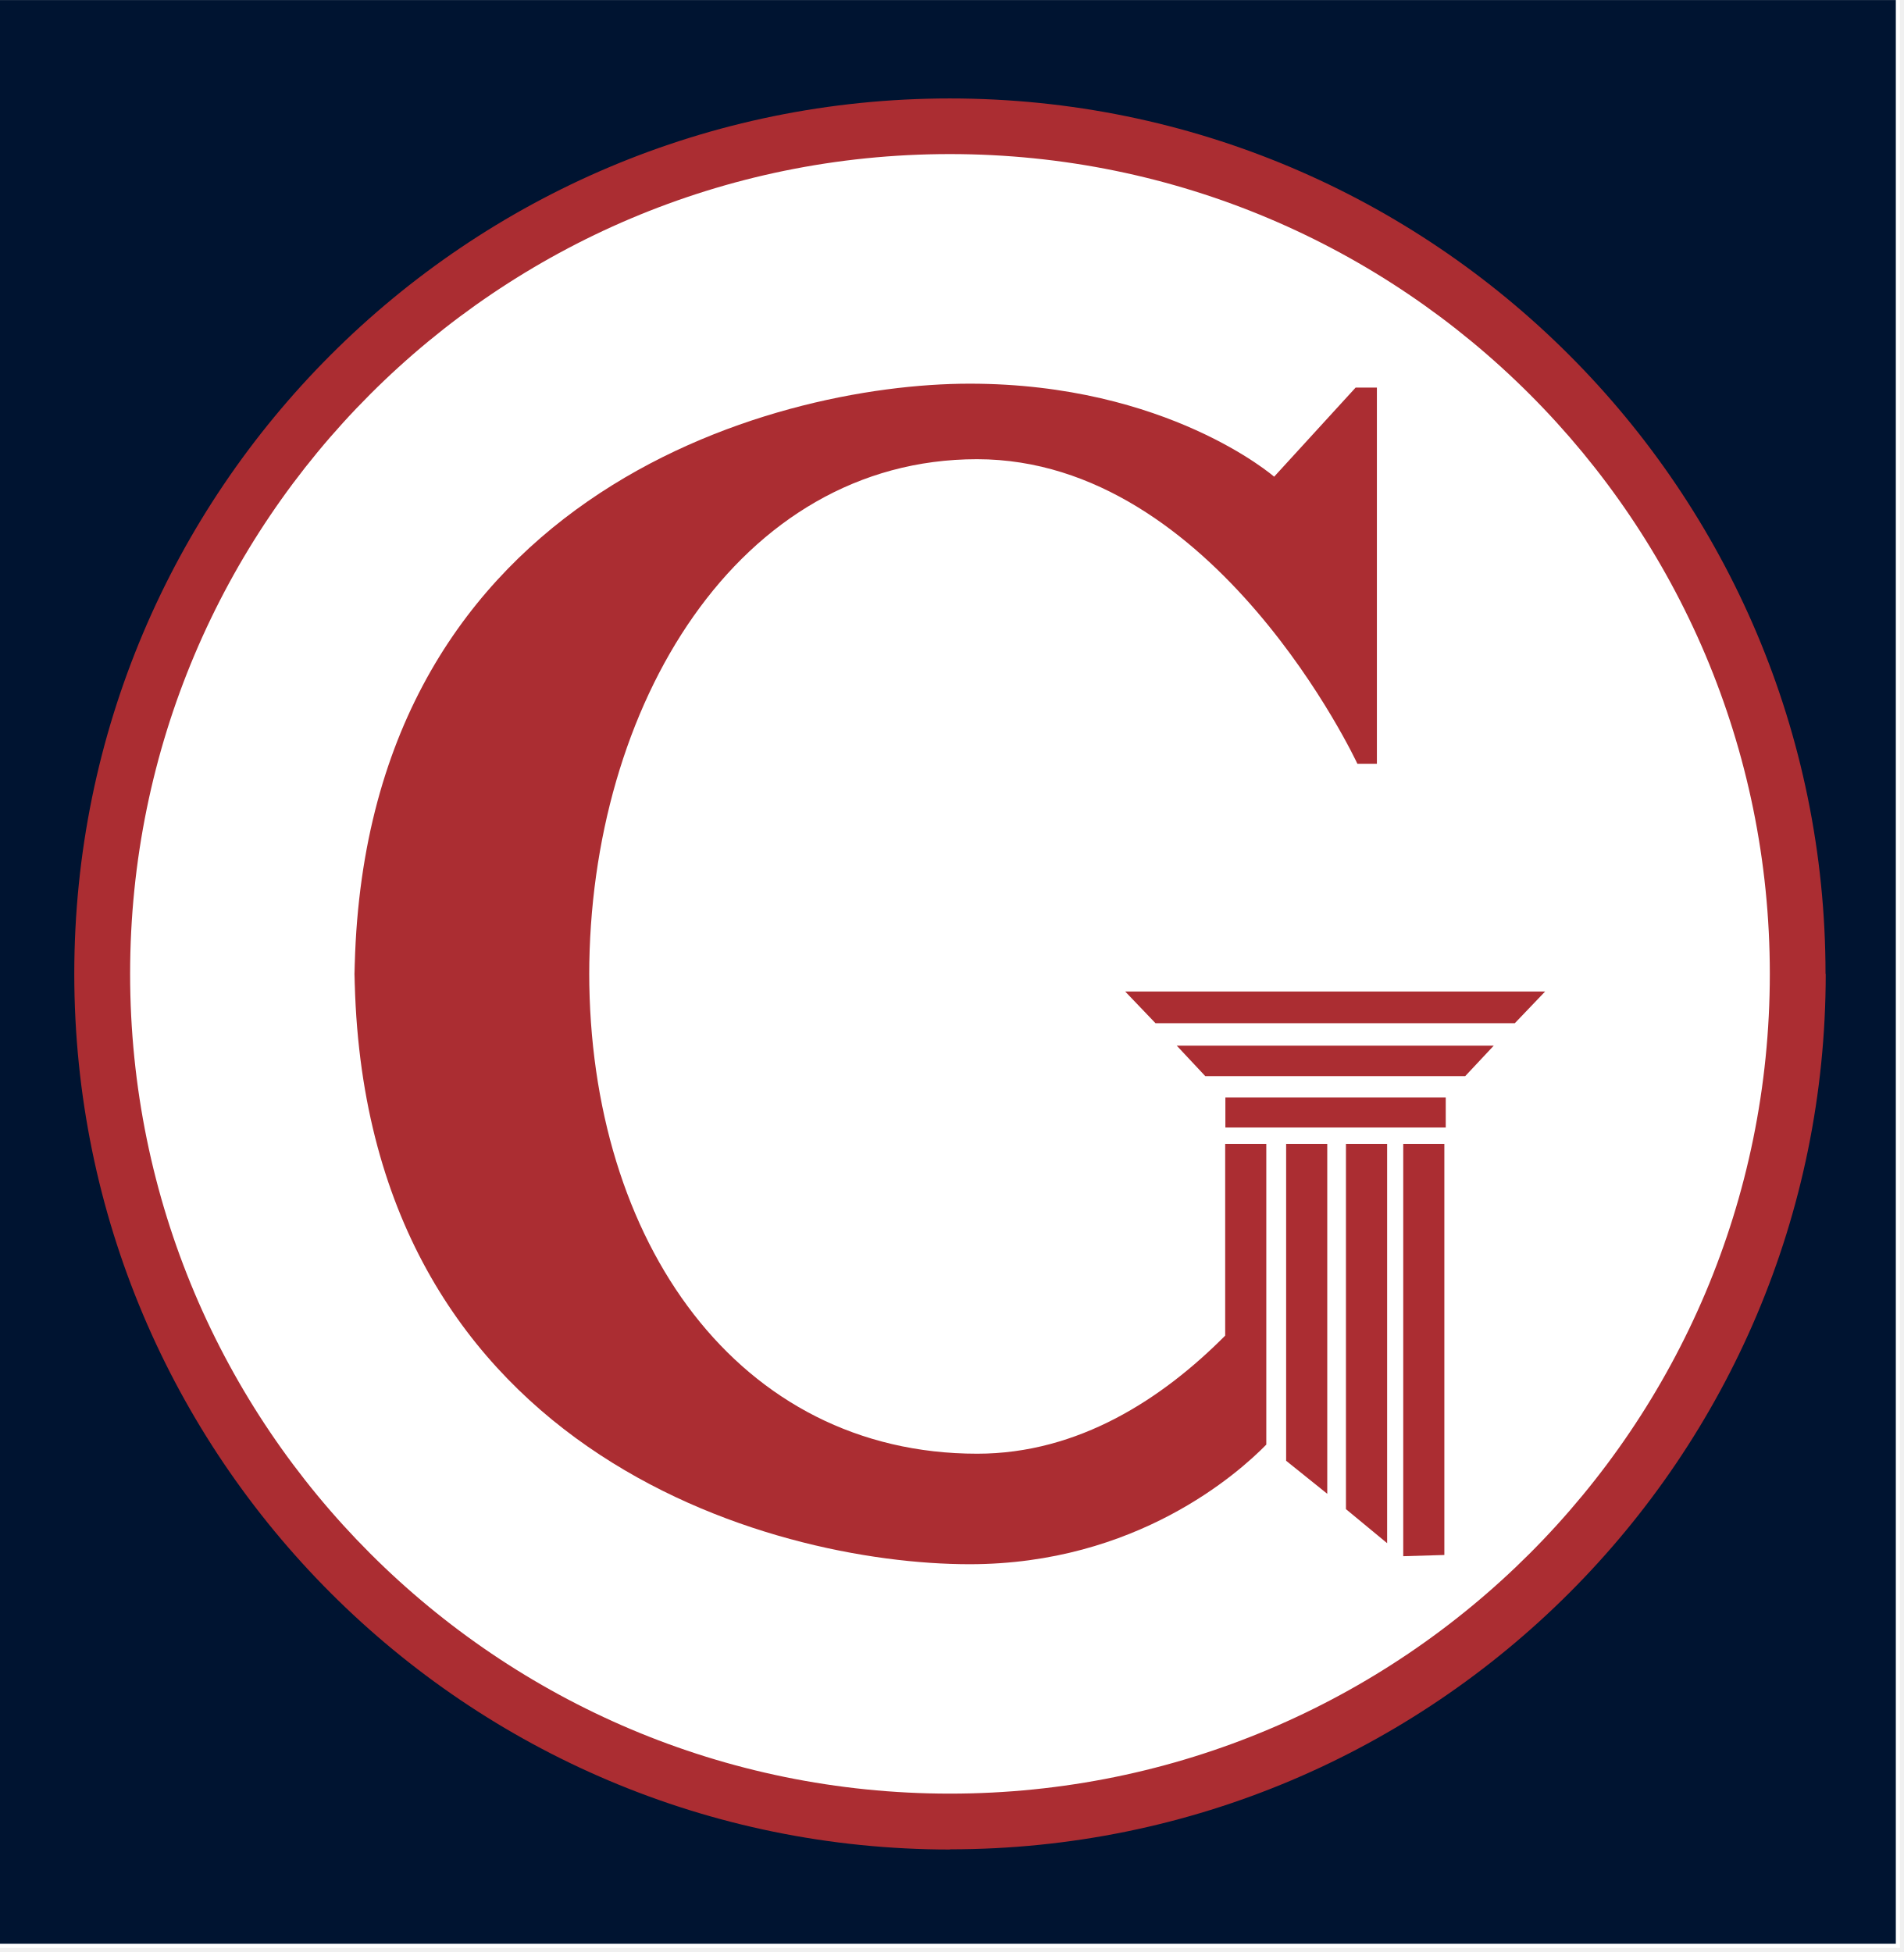
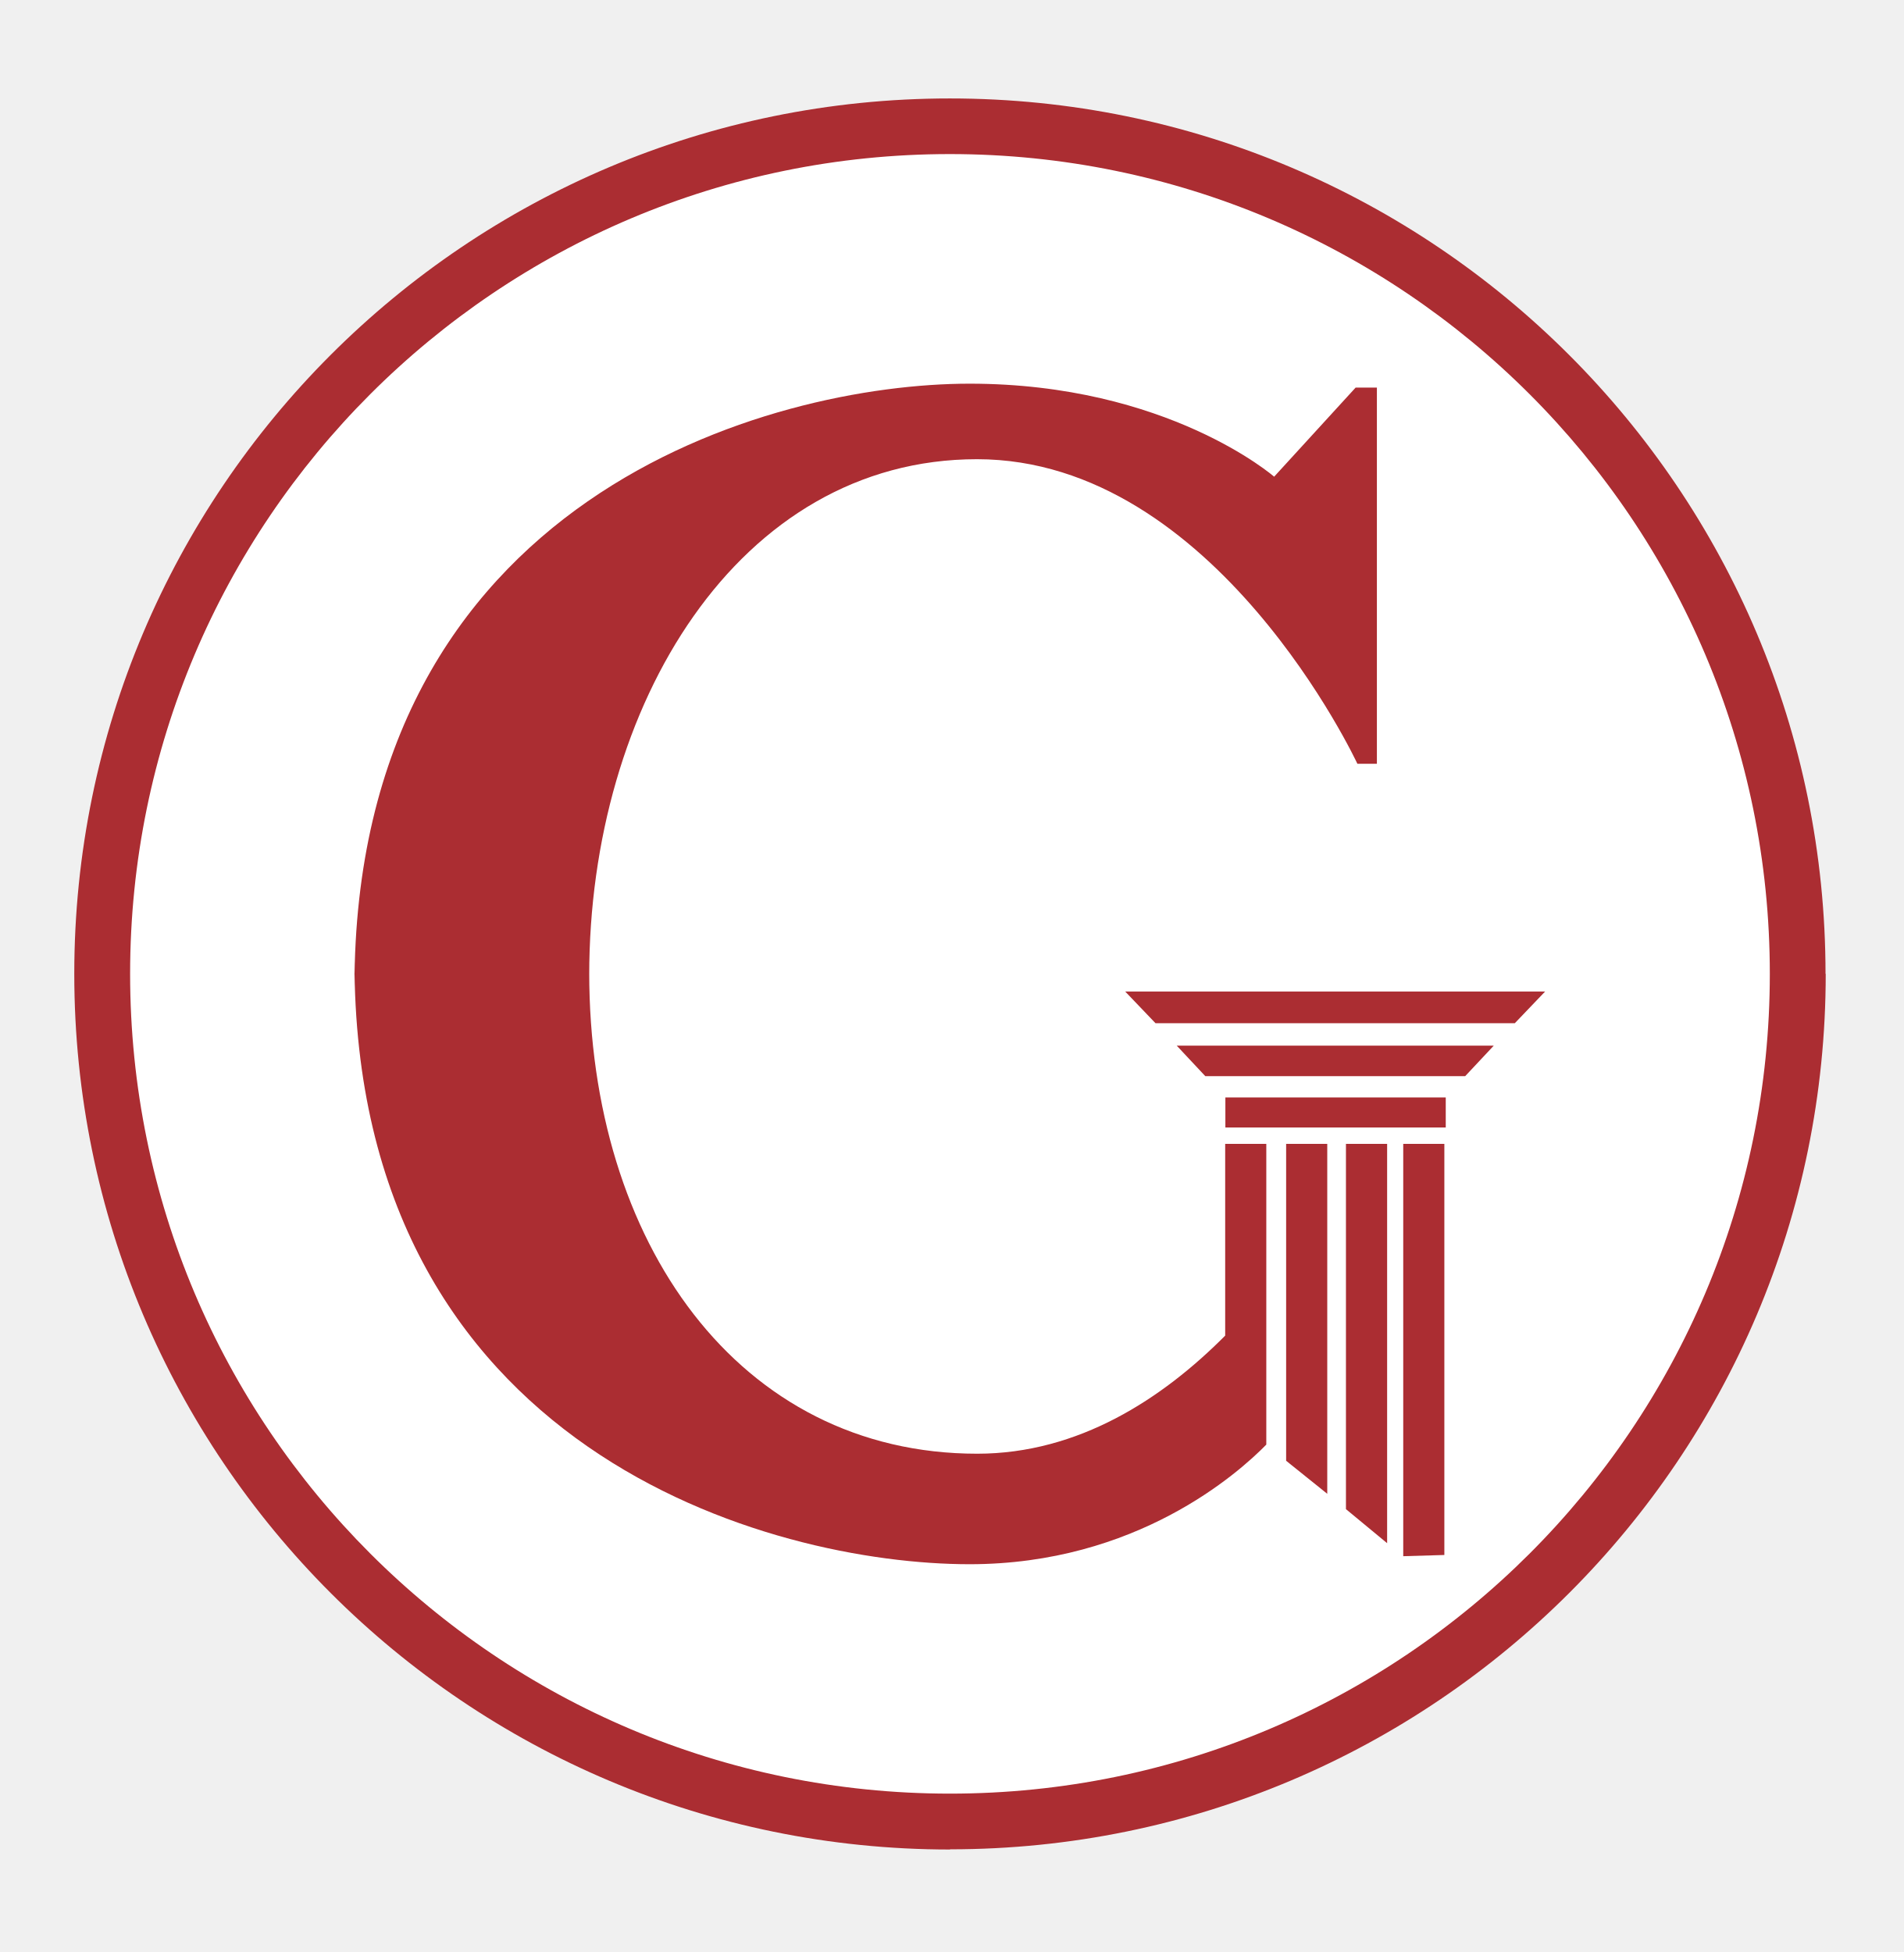
<svg xmlns="http://www.w3.org/2000/svg" width="157" zoomAndPan="magnify" viewBox="0 0 117.75 120.75" height="161" preserveAspectRatio="xMidYMid meet" version="1.0">
  <defs>
-     <clipPath id="9433d7ccfd">
+     <clipPath id="edea6a0cd4">
      <path d="M 0 0.004 L 117.5 0.004 L 117.5 120.496 L 0 120.496 Z M 0 0.004 " clip-rule="nonzero" />
    </clipPath>
-     <clipPath id="68eedef70e">
-       <path d="M 0 0.004 L 117.25 0.004 L 117.25 120.242 L 0 120.242 Z M 0 0.004 " clip-rule="nonzero" />
-     </clipPath>
-     <clipPath id="5258ecf1af">
+     <clipPath id="692ddfbfc9">
      <path d="M 6.039 7.535 L 111.461 7.535 L 111.461 112.957 L 6.039 112.957 Z M 6.039 7.535 " clip-rule="nonzero" />
    </clipPath>
-     <clipPath id="76b7b271a4">
+     <clipPath id="410d1fbb36">
      <path d="M 111.184 60.242 C 111.184 89.207 87.711 112.68 58.746 112.68 C 29.781 112.68 6.32 89.207 6.32 60.242 C 6.32 31.277 29.797 7.816 58.746 7.816 C 87.699 7.816 111.184 31.293 111.184 60.242 " clip-rule="nonzero" />
    </clipPath>
-     <clipPath id="5f318db380">
+     <clipPath id="b0b1b4b5f8">
      <path d="M 0.227 0.668 L 105.363 0.668 L 105.363 105.805 L 0.227 105.805 Z M 0.227 0.668 " clip-rule="nonzero" />
    </clipPath>
-     <clipPath id="a179cc792c">
+     <clipPath id="6bd001c3b4">
      <path d="M 105.184 53.242 C 105.184 82.207 81.711 105.68 52.746 105.68 C 23.781 105.68 0.32 82.207 0.32 53.242 C 0.32 24.277 23.797 0.816 52.746 0.816 C 81.699 0.816 105.184 24.293 105.184 53.242 " clip-rule="nonzero" />
    </clipPath>
-     <clipPath id="9c9b92fe3d">
+     <clipPath id="a754bd9dde">
      <rect x="0" width="106" y="0" height="106" />
    </clipPath>
-     <clipPath id="e4c289024b">
+     <clipPath id="ef70986ed8">
      <path d="M 4.156 6 L 113 6 L 113 114.84 L 4.156 114.84 Z M 4.156 6 " clip-rule="nonzero" />
    </clipPath>
-     <clipPath id="61d46972ca">
+     <clipPath id="73560cc925">
      <path d="M 112.914 60.242 C 112.914 90.156 88.672 114.398 58.758 114.398 L 58.758 112.68 L 58.758 114.41 C 28.832 114.41 4.594 90.156 4.594 60.242 L 6.32 60.242 L 4.594 60.242 C 4.594 30.344 28.832 6.09 58.746 6.09 L 58.746 7.816 L 58.746 6.09 C 88.66 6.09 112.902 30.344 112.902 60.242 L 111.184 60.242 L 112.914 60.242 M 109.457 60.242 C 109.457 32.242 86.75 9.531 58.746 9.531 C 30.746 9.531 8.047 32.242 8.047 60.242 C 8.047 88.246 30.746 110.953 58.746 110.953 C 86.75 110.953 109.457 88.258 109.457 60.242 Z M 109.457 60.242 " clip-rule="nonzero" />
    </clipPath>
-     <clipPath id="73fc55563e">
+     <clipPath id="157853cc93">
      <path d="M 0.551 0 L 109 0 L 109 108.48 L 0.551 108.48 Z M 0.551 0 " clip-rule="nonzero" />
    </clipPath>
-     <clipPath id="83821ea2b9">
+     <clipPath id="da19701fb2">
      <path d="M 108.914 54.242 C 108.914 84.156 84.672 108.398 54.758 108.398 L 54.758 106.68 L 54.758 108.41 C 24.832 108.41 0.594 84.156 0.594 54.242 L 2.32 54.242 L 0.594 54.242 C 0.594 24.344 24.832 0.09 54.746 0.09 L 54.746 1.816 L 54.746 0.09 C 84.66 0.09 108.902 24.344 108.902 54.242 L 107.184 54.242 L 108.914 54.242 M 105.457 54.242 C 105.457 26.242 82.75 3.531 54.746 3.531 C 26.746 3.531 4.047 26.242 4.047 54.242 C 4.047 82.246 26.746 104.953 54.746 104.953 C 82.75 104.953 105.457 82.258 105.457 54.242 Z M 105.457 54.242 " clip-rule="nonzero" />
    </clipPath>
-     <clipPath id="5e72d30c61">
+     <clipPath id="b0bd9ca93c">
      <rect x="0" width="109" y="0" height="109" />
    </clipPath>
-     <clipPath id="19c4fcc9bf">
+     <clipPath id="b617a0179c">
      <path d="M 79.457 70.602 L 82.281 70.602 L 82.281 92.719 L 79.457 92.719 Z M 79.457 70.602 " clip-rule="nonzero" />
    </clipPath>
-     <clipPath id="7fdf303170">
+     <clipPath id="f687d2cd86">
      <path d="M 79.543 90.363 L 79.543 70.758 L 82.086 70.758 L 82.086 92.406 Z M 79.543 90.363 " clip-rule="nonzero" />
    </clipPath>
-     <clipPath id="3774fca3bd">
+     <clipPath id="cbe431eddc">
      <path d="M 0.512 0.652 L 3.145 0.652 L 3.145 22.445 L 0.512 22.445 Z M 0.512 0.652 " clip-rule="nonzero" />
    </clipPath>
-     <clipPath id="d417c273a3">
+     <clipPath id="7340221470">
      <path d="M 0.543 20.363 L 0.543 0.758 L 3.086 0.758 L 3.086 22.406 Z M 0.543 20.363 " clip-rule="nonzero" />
    </clipPath>
-     <clipPath id="7bcab5a823">
+     <clipPath id="b8a798e0e3">
      <rect x="0" width="4" y="0" height="23" />
    </clipPath>
-     <clipPath id="d03c3b0cc1">
+     <clipPath id="d84f9e8dcc">
      <path d="M 86.52 70.602 L 89.344 70.602 L 89.344 96.484 L 86.52 96.484 Z M 86.52 70.602 " clip-rule="nonzero" />
    </clipPath>
-     <clipPath id="8da236b995">
+     <clipPath id="cc3870e398">
      <path d="M 86.785 96.266 L 86.785 70.758 L 89.328 70.758 L 89.328 96.191 Z M 86.785 96.266 " clip-rule="nonzero" />
    </clipPath>
-     <clipPath id="e61bba13f8">
+     <clipPath id="dfd1cf4ee0">
      <path d="M 0.695 0.652 L 3.332 0.652 L 3.332 26.277 L 0.695 26.277 Z M 0.695 0.652 " clip-rule="nonzero" />
    </clipPath>
-     <clipPath id="90784c66d0">
+     <clipPath id="97afca934e">
      <path d="M 0.785 26.266 L 0.785 0.758 L 3.328 0.758 L 3.328 26.191 Z M 0.785 26.266 " clip-rule="nonzero" />
    </clipPath>
-     <clipPath id="5693fe7180">
+     <clipPath id="925a99d342">
      <rect x="0" width="4" y="0" height="27" />
    </clipPath>
-     <clipPath id="3ad5feab88">
+     <clipPath id="70e98aa399">
      <path d="M 83.223 70.602 L 86 70.602 L 86 95.543 L 83.223 95.543 Z M 83.223 70.602 " clip-rule="nonzero" />
    </clipPath>
-     <clipPath id="45fe5b71a8">
+     <clipPath id="74e0b1fd1c">
      <path d="M 83.242 93.355 L 83.242 70.758 L 85.789 70.758 L 85.789 95.461 Z M 83.242 93.355 " clip-rule="nonzero" />
    </clipPath>
-     <clipPath id="070c212d00">
+     <clipPath id="445795f380">
      <path d="M 0.223 0.652 L 2.977 0.652 L 2.977 25.543 L 0.223 25.543 Z M 0.223 0.652 " clip-rule="nonzero" />
    </clipPath>
-     <clipPath id="92b11e915d">
+     <clipPath id="39f3949c61">
      <path d="M 0.242 23.355 L 0.242 0.758 L 2.789 0.758 L 2.789 25.461 Z M 0.242 23.355 " clip-rule="nonzero" />
    </clipPath>
-     <clipPath id="df4ba937d7">
+     <clipPath id="73dafb833c">
      <rect x="0" width="3" y="0" height="26" />
    </clipPath>
-     <clipPath id="6b34d15d93">
+     <clipPath id="d98b9f8c8e">
      <path d="M 21.57 23.535 L 85.578 23.535 L 85.578 96.957 L 21.57 96.957 Z M 21.57 23.535 " clip-rule="nonzero" />
    </clipPath>
-     <clipPath id="93015c275c">
+     <clipPath id="f5676baeb4">
      <path d="M 36.441 60.168 C 36.441 76.84 45.676 89.926 60.438 89.926 C 66.707 89.926 71.891 86.527 75.773 82.621 L 75.773 70.758 L 78.316 70.758 L 78.316 89.363 C 76.586 91.129 70.281 96.762 59.965 96.762 C 47.723 96.762 21.922 89.801 21.922 59.453 L 21.922 61.047 C 21.922 30.695 47.723 23.734 59.965 23.734 C 72.207 23.734 78.801 29.488 78.801 29.488 L 83.84 23.977 L 85.156 23.977 L 85.156 47.246 L 83.949 47.246 C 83.949 47.246 75.188 28.406 60.426 28.406 C 45.664 28.406 36.441 43.645 36.441 60.328 Z M 36.441 60.168 " clip-rule="nonzero" />
    </clipPath>
-     <clipPath id="eee7f90562">
+     <clipPath id="a6bf750fa9">
      <path d="M 0.793 0.711 L 64.258 0.711 L 64.258 73.957 L 0.793 73.957 Z M 0.793 0.711 " clip-rule="nonzero" />
    </clipPath>
-     <clipPath id="d391d74893">
+     <clipPath id="e5057d4006">
      <path d="M 15.441 37.168 C 15.441 53.84 24.676 66.926 39.438 66.926 C 45.707 66.926 50.891 63.527 54.773 59.621 L 54.773 47.758 L 57.316 47.758 L 57.316 66.363 C 55.586 68.129 49.281 73.762 38.965 73.762 C 26.723 73.762 0.922 66.801 0.922 36.453 L 0.922 38.047 C 0.922 7.695 26.723 0.734 38.965 0.734 C 51.207 0.734 57.801 6.488 57.801 6.488 L 62.84 0.977 L 64.156 0.977 L 64.156 24.246 L 62.949 24.246 C 62.949 24.246 54.188 5.406 39.426 5.406 C 24.664 5.406 15.441 20.645 15.441 37.328 Z M 15.441 37.168 " clip-rule="nonzero" />
    </clipPath>
-     <clipPath id="7d6071400e">
+     <clipPath id="d68f8087c1">
      <rect x="0" width="65" y="0" height="74" />
    </clipPath>
-     <clipPath id="d53999e68a">
+     <clipPath id="6c44a3b462">
      <path d="M 75.785 67.887 L 89.414 67.887 L 89.414 69.746 L 75.785 69.746 Z M 75.785 67.887 " clip-rule="nonzero" />
    </clipPath>
-     <clipPath id="6e825ede02">
+     <clipPath id="af0b6621cf">
      <path d="M 0.785 0.887 L 14.414 0.887 L 14.414 2.746 L 0.785 2.746 Z M 0.785 0.887 " clip-rule="nonzero" />
    </clipPath>
-     <clipPath id="e0a0f7f99b">
+     <clipPath id="b686832bf1">
      <rect x="0" width="15" y="0" height="3" />
    </clipPath>
-     <clipPath id="d80ad4254d">
+     <clipPath id="de877f52d8">
      <path d="M 69.574 61.188 L 95.93 61.188 L 95.93 63.539 L 69.574 63.539 Z M 69.574 61.188 " clip-rule="nonzero" />
    </clipPath>
-     <clipPath id="0837fe9841">
+     <clipPath id="9d133095fa">
      <path d="M 82.562 63.297 L 93.684 63.297 L 95.559 61.336 L 82.562 61.336 L 82.598 61.336 L 69.59 61.336 L 71.465 63.297 L 82.598 63.297 Z M 82.562 63.297 " clip-rule="nonzero" />
    </clipPath>
-     <clipPath id="da886d723c">
+     <clipPath id="f66e358782">
      <path d="M 0.574 0.312 L 26.797 0.312 L 26.797 2.469 L 0.574 2.469 Z M 0.574 0.312 " clip-rule="nonzero" />
    </clipPath>
-     <clipPath id="e1a5777e6c">
+     <clipPath id="2946100d32">
      <path d="M 13.562 2.297 L 24.684 2.297 L 26.559 0.336 L 13.562 0.336 L 13.598 0.336 L 0.59 0.336 L 2.465 2.297 L 13.598 2.297 Z M 13.562 2.297 " clip-rule="nonzero" />
    </clipPath>
-     <clipPath id="87b1fb156d">
+     <clipPath id="e1bd07d99e">
      <rect x="0" width="27" y="0" height="3" />
    </clipPath>
-     <clipPath id="6d65815afc">
+     <clipPath id="3d6c9e21e7">
      <path d="M 72.398 64.48 L 92.637 64.48 L 92.637 66.836 L 72.398 66.836 Z M 72.398 64.48 " clip-rule="nonzero" />
    </clipPath>
-     <clipPath id="0e94dfadef">
+     <clipPath id="338a1951bf">
      <path d="M 82.562 66.57 L 90.617 66.57 L 92.383 64.684 L 82.562 64.684 L 82.598 64.684 L 72.777 64.684 L 74.543 66.57 L 82.598 66.57 " clip-rule="nonzero" />
    </clipPath>
-     <clipPath id="4b197997e7">
+     <clipPath id="015266878c">
      <path d="M 0.566 0.664 L 20.445 0.664 L 20.445 2.582 L 0.566 2.582 Z M 0.566 0.664 " clip-rule="nonzero" />
    </clipPath>
-     <clipPath id="5fa7dcc418">
+     <clipPath id="b3baca5d1f">
      <path d="M 10.562 2.57 L 18.617 2.57 L 20.383 0.684 L 10.562 0.684 L 10.598 0.684 L 0.777 0.684 L 2.543 2.57 L 10.598 2.57 " clip-rule="nonzero" />
    </clipPath>
-     <clipPath id="866d1ce00d">
+     <clipPath id="1edfb37c8e">
      <rect x="0" width="21" y="0" height="3" />
    </clipPath>
-     <clipPath id="fefd1651ee">
+     <clipPath id="dbebe1c567">
      <rect x="0" width="118" y="0" height="121" />
    </clipPath>
  </defs>
-   <g clip-path="url(#9433d7ccfd)">
-     <path fill="#ffffff" d="M 0 0.004 L 117.5 0.004 L 117.5 120.496 L 0 120.496 Z M 0 0.004 " fill-opacity="1" fill-rule="nonzero" />
+   <g clip-path="url(#edea6a0cd4)">
    <g transform="matrix(1, 0, 0, 1, 0, -0.000000000000006552)">
-       <g clip-path="url(#fefd1651ee)">
-         <g clip-path="url(#68eedef70e)">
-           <path fill="#001431" d="M 0 0.004 L 117.25 0.004 L 117.25 120.242 L 0 120.242 Z M 0 0.004 " fill-opacity="1" fill-rule="nonzero" />
-         </g>
-         <g clip-path="url(#5258ecf1af)">
-           <g clip-path="url(#76b7b271a4)">
+       <g clip-path="url(#dbebe1c567)">
+         <g clip-path="url(#692ddfbfc9)">
+           <g clip-path="url(#410d1fbb36)">
            <g transform="matrix(1, 0, 0, 1, 6, 7)">
-               <g clip-path="url(#9c9b92fe3d)">
-                 <g clip-path="url(#5f318db380)">
-                   <g clip-path="url(#a179cc792c)">
+               <g clip-path="url(#a754bd9dde)">
+                 <g clip-path="url(#b0b1b4b5f8)">
+                   <g clip-path="url(#6bd001c3b4)">
                    <rect x="-48.861" width="203.472" fill="#ffffff" y="-50.953" height="208.656" fill-opacity="1" />
                  </g>
                </g>
              </g>
            </g>
          </g>
        </g>
-         <g clip-path="url(#e4c289024b)">
-           <g clip-path="url(#61d46972ca)">
+         <g clip-path="url(#ef70986ed8)">
+           <g clip-path="url(#73560cc925)">
            <g transform="matrix(1, 0, 0, 1, 4, 6)">
-               <g clip-path="url(#5e72d30c61)">
-                 <g clip-path="url(#73fc55563e)">
-                   <g clip-path="url(#83821ea2b9)">
+               <g clip-path="url(#b0bd9ca93c)">
+                 <g clip-path="url(#157853cc93)">
+                   <g clip-path="url(#da19701fb2)">
                    <rect x="-46.861" width="203.472" fill="#ab2d32" y="-49.953" height="208.656" fill-opacity="1" />
                  </g>
                </g>
              </g>
            </g>
          </g>
        </g>
-         <g clip-path="url(#19c4fcc9bf)">
-           <g clip-path="url(#7fdf303170)">
+         <g clip-path="url(#b617a0179c)">
+           <g clip-path="url(#f687d2cd86)">
            <g transform="matrix(1, 0, 0, 1, 79, 70)">
-               <g clip-path="url(#7bcab5a823)">
-                 <g clip-path="url(#3774fca3bd)">
-                   <g clip-path="url(#d417c273a3)">
+               <g clip-path="url(#b8a798e0e3)">
+                 <g clip-path="url(#cbe431eddc)">
+                   <g clip-path="url(#7340221470)">
                    <rect x="-121.861" width="203.472" fill="#ab2d32" y="-113.953" height="208.656" fill-opacity="1" />
                  </g>
                </g>
              </g>
            </g>
          </g>
        </g>
-         <g clip-path="url(#d03c3b0cc1)">
-           <g clip-path="url(#8da236b995)">
+         <g clip-path="url(#d84f9e8dcc)">
+           <g clip-path="url(#cc3870e398)">
            <g transform="matrix(1, 0, 0, 1, 86, 70)">
-               <g clip-path="url(#5693fe7180)">
-                 <g clip-path="url(#e61bba13f8)">
-                   <g clip-path="url(#90784c66d0)">
+               <g clip-path="url(#925a99d342)">
+                 <g clip-path="url(#dfd1cf4ee0)">
+                   <g clip-path="url(#97afca934e)">
                    <rect x="-128.861" width="203.472" fill="#ab2d32" y="-113.953" height="208.656" fill-opacity="1" />
                  </g>
                </g>
              </g>
            </g>
          </g>
        </g>
-         <g clip-path="url(#3ad5feab88)">
-           <g clip-path="url(#45fe5b71a8)">
+         <g clip-path="url(#70e98aa399)">
+           <g clip-path="url(#74e0b1fd1c)">
            <g transform="matrix(1, 0, 0, 1, 83, 70)">
-               <g clip-path="url(#df4ba937d7)">
-                 <g clip-path="url(#070c212d00)">
-                   <g clip-path="url(#92b11e915d)">
+               <g clip-path="url(#73dafb833c)">
+                 <g clip-path="url(#445795f380)">
+                   <g clip-path="url(#39f3949c61)">
                    <rect x="-125.861" width="203.472" fill="#ab2d32" y="-113.953" height="208.656" fill-opacity="1" />
                  </g>
                </g>
              </g>
            </g>
          </g>
        </g>
-         <g clip-path="url(#6b34d15d93)">
-           <g clip-path="url(#93015c275c)">
+         <g clip-path="url(#d98b9f8c8e)">
+           <g clip-path="url(#f5676baeb4)">
            <g transform="matrix(1, 0, 0, 1, 21, 23)">
-               <g clip-path="url(#7d6071400e)">
-                 <g clip-path="url(#eee7f90562)">
-                   <g clip-path="url(#d391d74893)">
+               <g clip-path="url(#d68f8087c1)">
+                 <g clip-path="url(#a6bf750fa9)">
+                   <g clip-path="url(#e5057d4006)">
                    <rect x="-63.861" width="203.472" fill="#ab2d32" y="-66.953" height="208.656" fill-opacity="1" />
                  </g>
                </g>
              </g>
            </g>
          </g>
        </g>
-         <g clip-path="url(#d53999e68a)">
+         <g clip-path="url(#6c44a3b462)">
          <g transform="matrix(1, 0, 0, 1, 75, 67)">
-             <g clip-path="url(#e0a0f7f99b)">
-               <g clip-path="url(#6e825ede02)">
+             <g clip-path="url(#b686832bf1)">
+               <g clip-path="url(#af0b6621cf)">
                <rect x="-117.861" width="203.472" fill="#ab2d32" y="-110.953" height="208.656" fill-opacity="1" />
              </g>
            </g>
          </g>
        </g>
-         <g clip-path="url(#d80ad4254d)">
-           <g clip-path="url(#0837fe9841)">
+         <g clip-path="url(#de877f52d8)">
+           <g clip-path="url(#9d133095fa)">
            <g transform="matrix(1, 0, 0, 1, 69, 61)">
-               <g clip-path="url(#87b1fb156d)">
-                 <g clip-path="url(#da886d723c)">
-                   <g clip-path="url(#e1a5777e6c)">
+               <g clip-path="url(#e1bd07d99e)">
+                 <g clip-path="url(#f66e358782)">
+                   <g clip-path="url(#2946100d32)">
                    <rect x="-111.861" width="203.472" fill="#ab2d32" y="-104.953" height="208.656" fill-opacity="1" />
                  </g>
                </g>
              </g>
            </g>
          </g>
        </g>
-         <g clip-path="url(#6d65815afc)">
-           <g clip-path="url(#0e94dfadef)">
+         <g clip-path="url(#3d6c9e21e7)">
+           <g clip-path="url(#338a1951bf)">
            <g transform="matrix(1, 0, 0, 1, 72, 64)">
-               <g clip-path="url(#866d1ce00d)">
-                 <g clip-path="url(#4b197997e7)">
-                   <g clip-path="url(#5fa7dcc418)">
+               <g clip-path="url(#1edfb37c8e)">
+                 <g clip-path="url(#015266878c)">
+                   <g clip-path="url(#b3baca5d1f)">
                    <rect x="-114.861" width="203.472" fill="#ab2d32" y="-107.953" height="208.656" fill-opacity="1" />
                  </g>
                </g>
              </g>
            </g>
          </g>
        </g>
      </g>
    </g>
  </g>
</svg>
